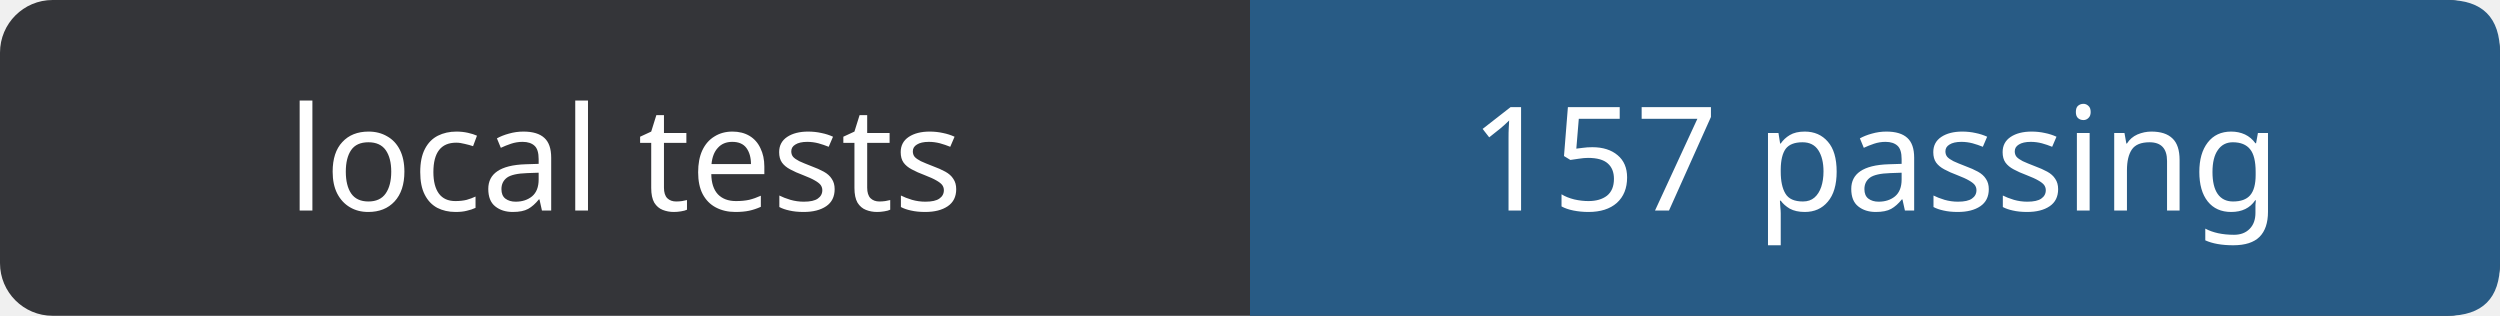
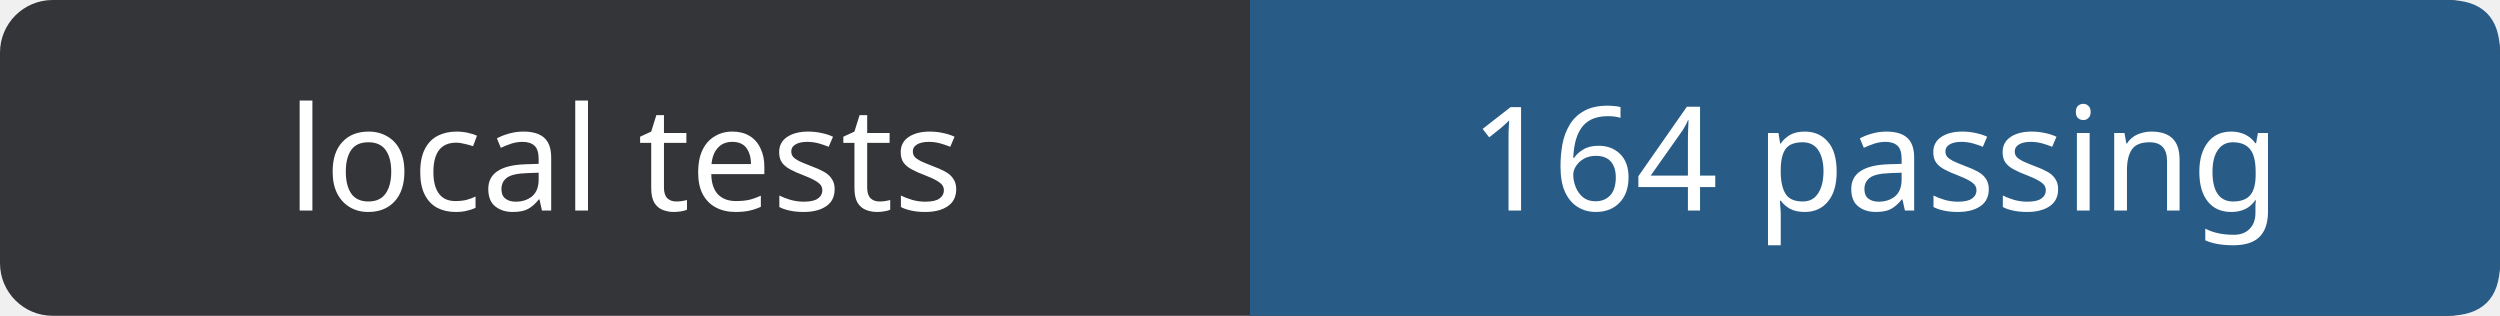
- <svg xmlns="http://www.w3.org/2000/svg" width="190" height="24" role="img" aria-label="local tests: 157 passing">
+ <svg xmlns="http://www.w3.org/2000/svg" width="190" height="24" role="img" aria-label="local tests: 164 passing">
  <rect width="190" height="24" rx="4" fill="#343539" />
  <path d="M95 0h91q4 0 4 4v16q0 4-4 4H95Z" fill="#285B85" />
  <g fill="#fff" text-anchor="middle" font-family="Verdana,sans-serif" font-size="11">
    <text x="47.5" y="16">local tests</text>
-     <text x="142.5" y="16">157 passing</text>
+     <text x="142.5" y="16">164 passing</text>
  </g>
</svg>
